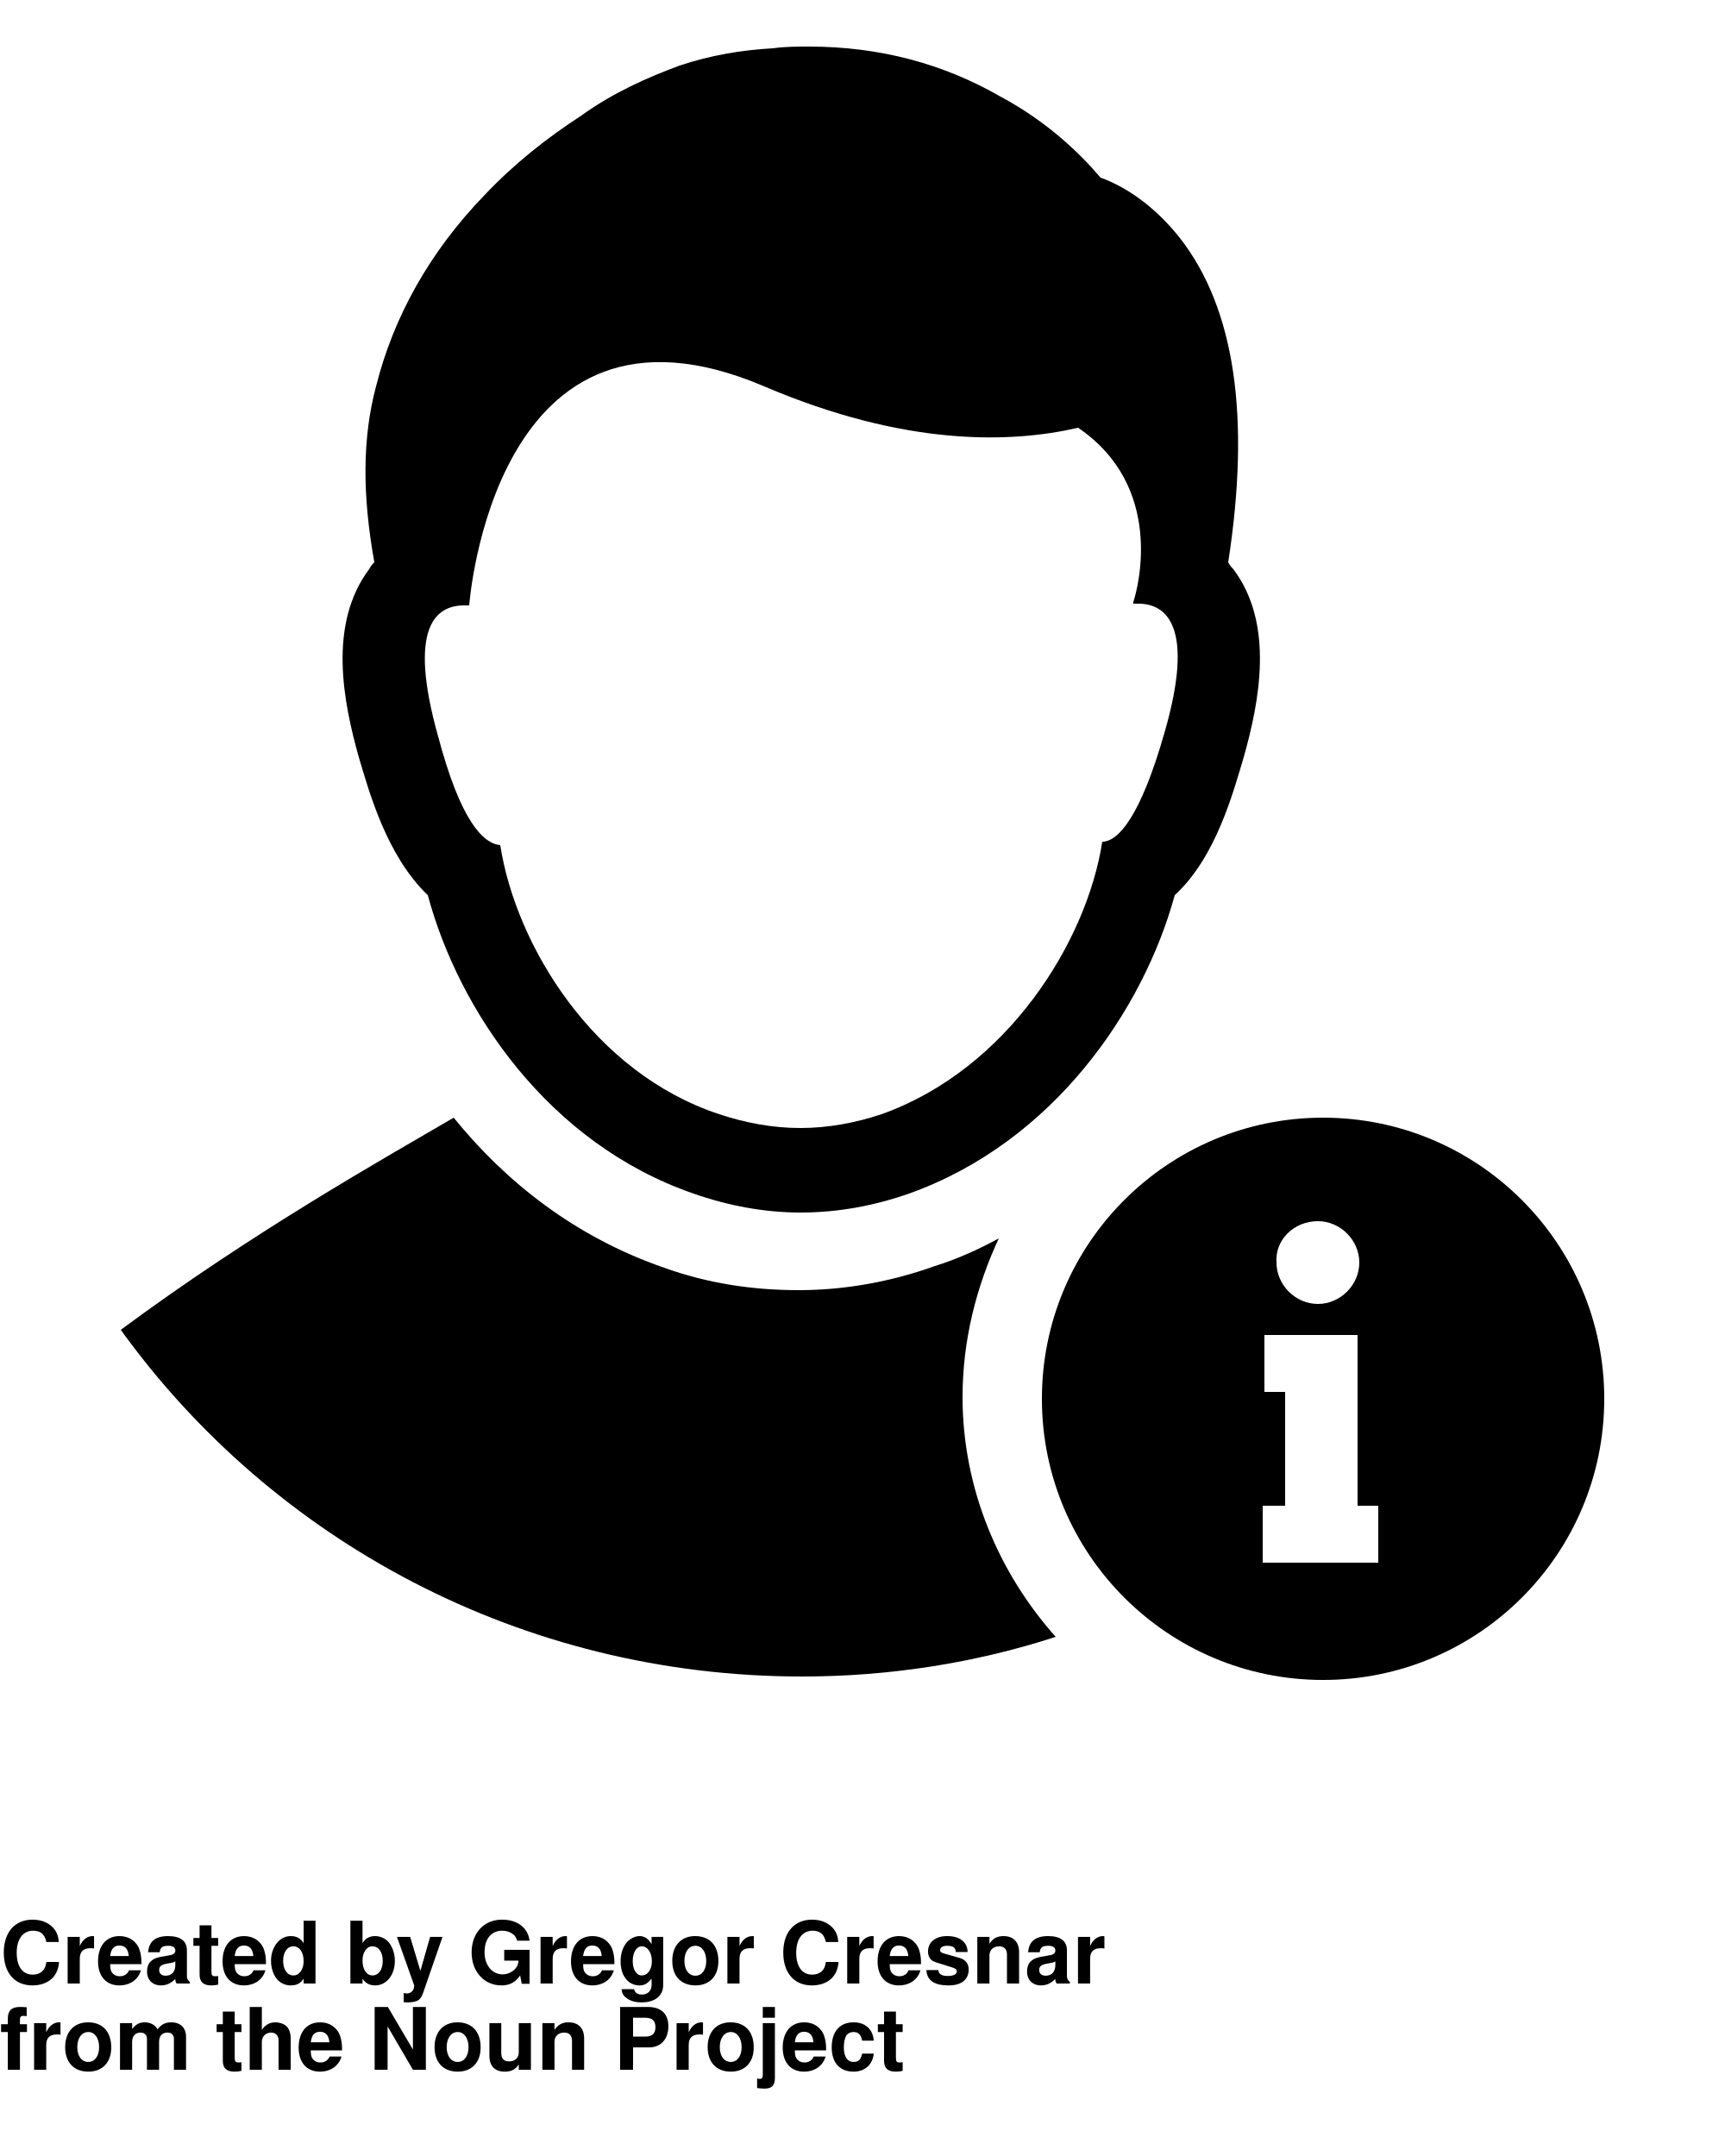
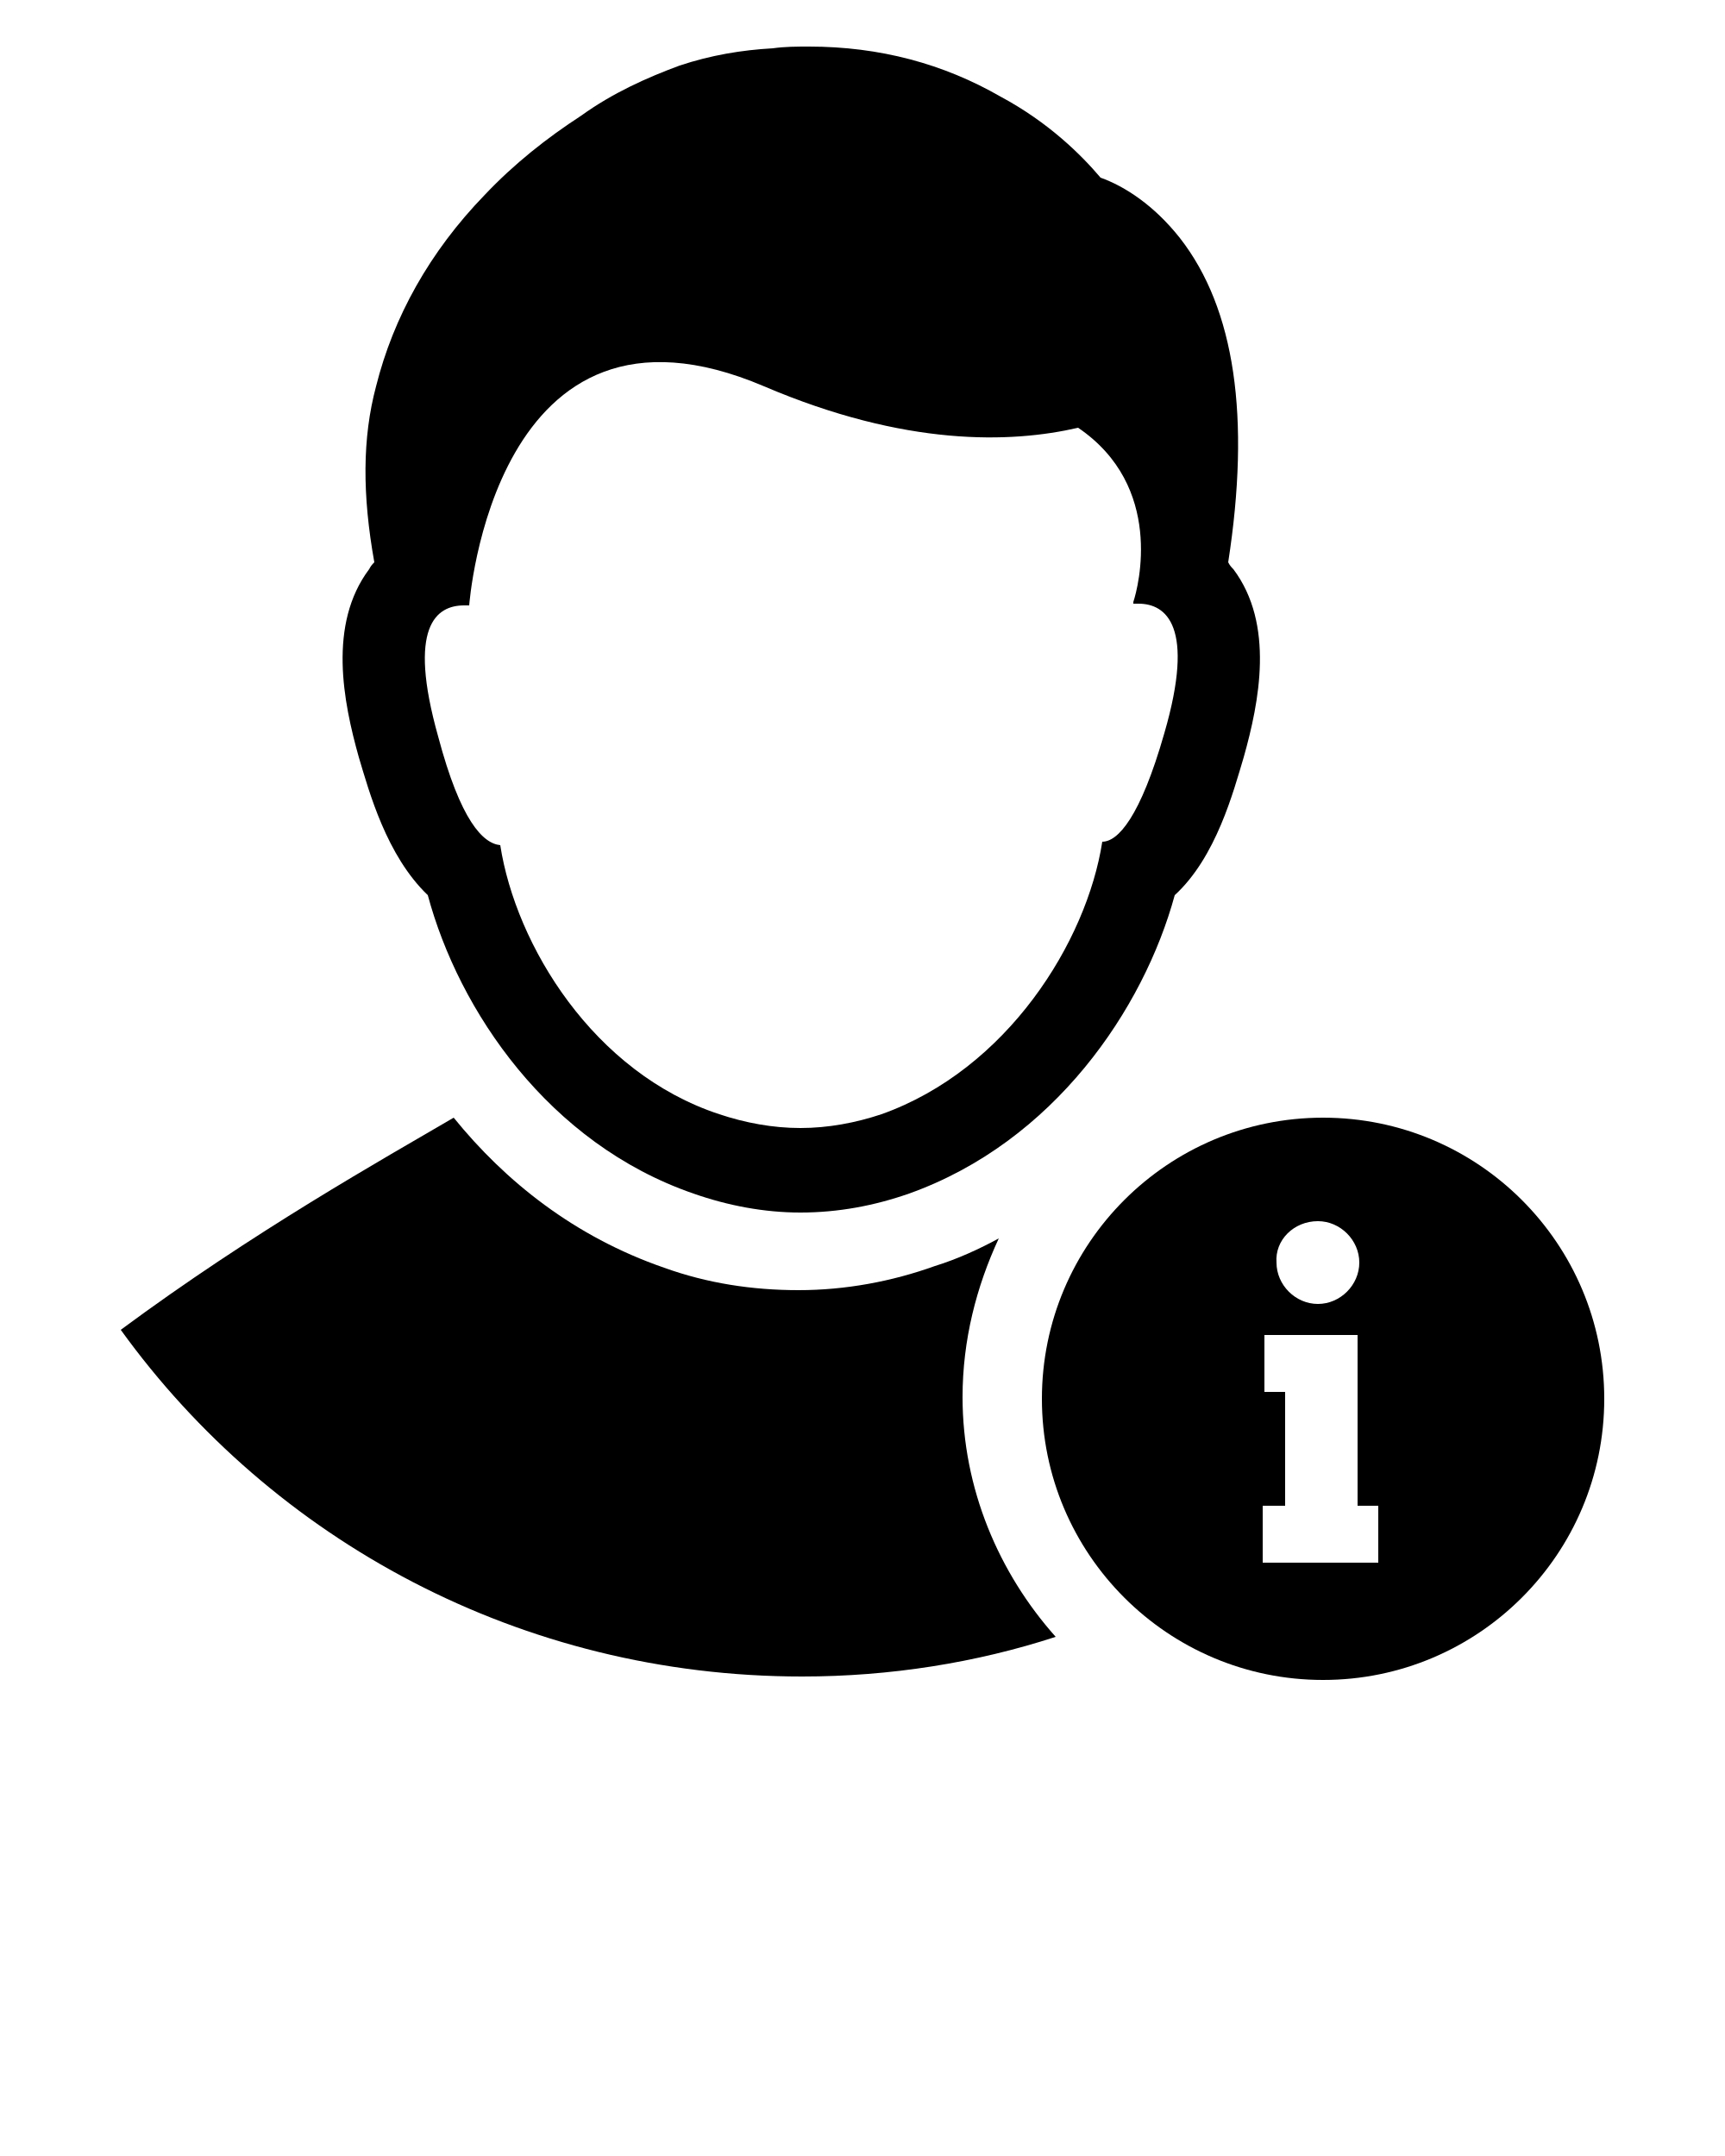
<svg xmlns="http://www.w3.org/2000/svg" version="1.1" x="0px" y="0px" viewBox="0 0 100 125" enable-background="new 0 0 100 100" xml:space="preserve">
  <g>
    <g>
      <path d="M76.7,97.4c9,0,16.3-7.3,16.3-16.3c0-9-7.3-16.3-16.3-16.3c-9,0-16.3,7.3-16.3,16.3C60.4,90.1,67.7,97.4,76.7,97.4z     M76.4,70.8c1.3,0,2.4,1.1,2.4,2.4c0,1.3-1.1,2.4-2.4,2.4c-1.3,0-2.4-1.1-2.4-2.4C73.9,71.9,75,70.8,76.4,70.8z M73.3,87.3h1.2    v-6.6h-1.2v-3.3h1.2h3.6h0.6v9.9h1.2v3.3h-1.2h-4.3h-1.2V87.3z" />
    </g>
    <g>
      <path d="M20.8,43.9c0.6,2,1.6,5.7,4,8c1.8,6.7,7,14.4,15.4,17.3c2,0.7,4.1,1.1,6.2,1.1c2.2,0,4.3-0.4,6.3-1.1    c8.4-3,13.6-10.7,15.4-17.3c2.4-2.2,3.4-6,4-8c0.9-3.2,1.8-7.7-0.6-10.9c-0.1-0.1-0.2-0.2-0.3-0.4c1.3-8.4,0.4-14.7-2.8-18.8    c-1.5-1.9-3.2-3-4.6-3.5C62.7,9,60.8,7.1,58,5.6c-3.3-1.9-7-2.9-11.1-2.9c-0.7,0-1.4,0-2.1,0.1c-1.8,0.1-3.6,0.4-5.4,1    c0,0,0,0,0,0c-1.9,0.7-3.9,1.6-5.7,2.9c-2,1.3-3.9,2.8-5.6,4.6c-3.2,3.3-5.3,7.1-6.3,11.1c-0.8,3-0.8,6.3-0.1,10.2    c-0.1,0.1-0.2,0.2-0.3,0.4C19,36.2,19.9,40.7,20.8,43.9z M26.9,35.1c0.1,0,0.2,0,0.3,0v0c0,0,1.4-19.4,17.1-12.7    c8.2,3.5,14.3,3.3,18.2,2.4c5,3.4,3.5,9.2,3.2,10.1c0,0,0,0.1,0,0.1c0.1,0,0.2,0,0.3,0c1.6,0,3.3,1.3,1.5,7.5    c-1.4,4.9-2.7,6.3-3.6,6.3c-0.9,5.8-5.5,13.2-12.8,15.8c-1.5,0.5-3.1,0.8-4.7,0.8c-1.6,0-3.2-0.3-4.7-0.8    C34.4,62.2,29.9,54.8,29,49c-1-0.1-2.3-1.4-3.6-6.3C23.6,36.3,25.3,35.1,26.9,35.1z" />
    </g>
    <g>
      <path d="M46.5,97.2c5.1,0,10.1-0.8,14.7-2.3c-3.3-3.7-5.4-8.6-5.4-13.9c0-3.3,0.8-6.4,2.1-9.2c-1.1,0.6-2.4,1.2-3.7,1.6    c-2.5,0.9-5.2,1.4-7.9,1.4c-2.7,0-5.3-0.4-7.8-1.3c-5.2-1.8-9.2-5-12.2-8.7C22.2,67.2,14.7,71.4,7,77.1    C15.8,89.3,30.2,97.2,46.5,97.2z" />
    </g>
  </g>
-   <text x="0" y="115" fill="#000000" font-size="5px" font-weight="bold" font-family="'Helvetica Neue', Helvetica, Arial-Unicode, Arial, Sans-serif">Created by Gregor Cresnar</text>
-   <text x="0" y="120" fill="#000000" font-size="5px" font-weight="bold" font-family="'Helvetica Neue', Helvetica, Arial-Unicode, Arial, Sans-serif">from the Noun Project</text>
</svg>
